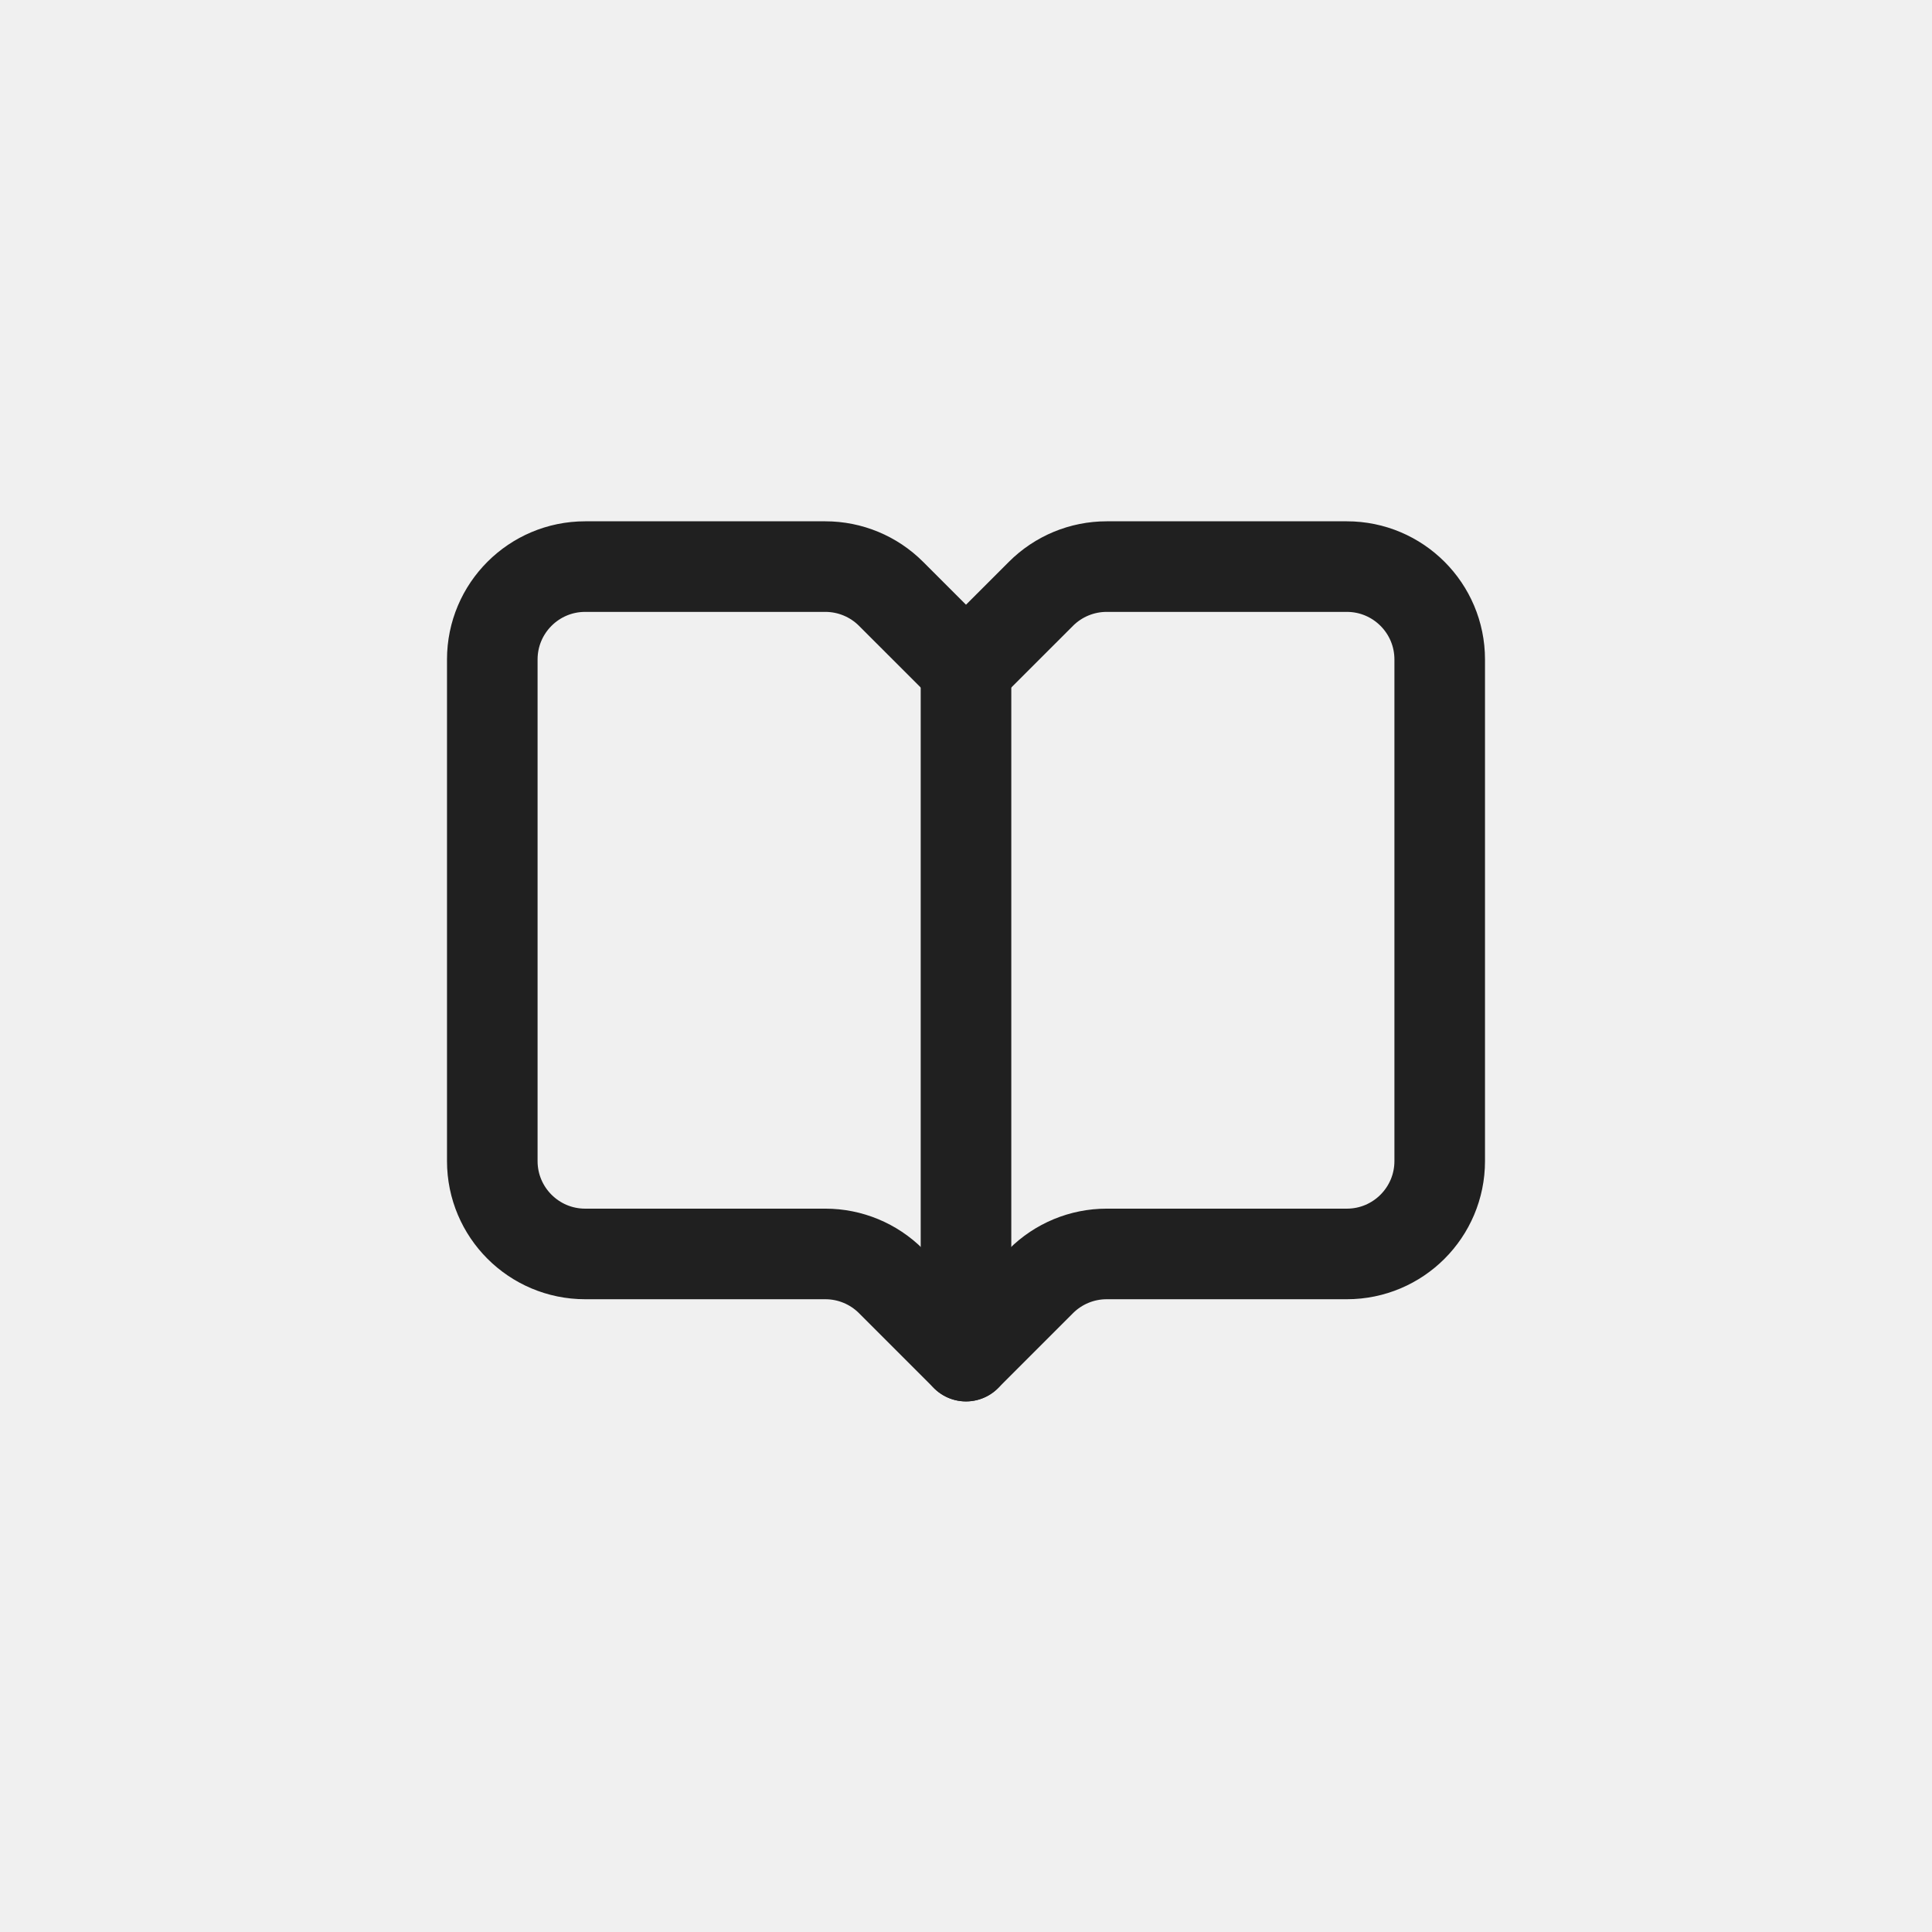
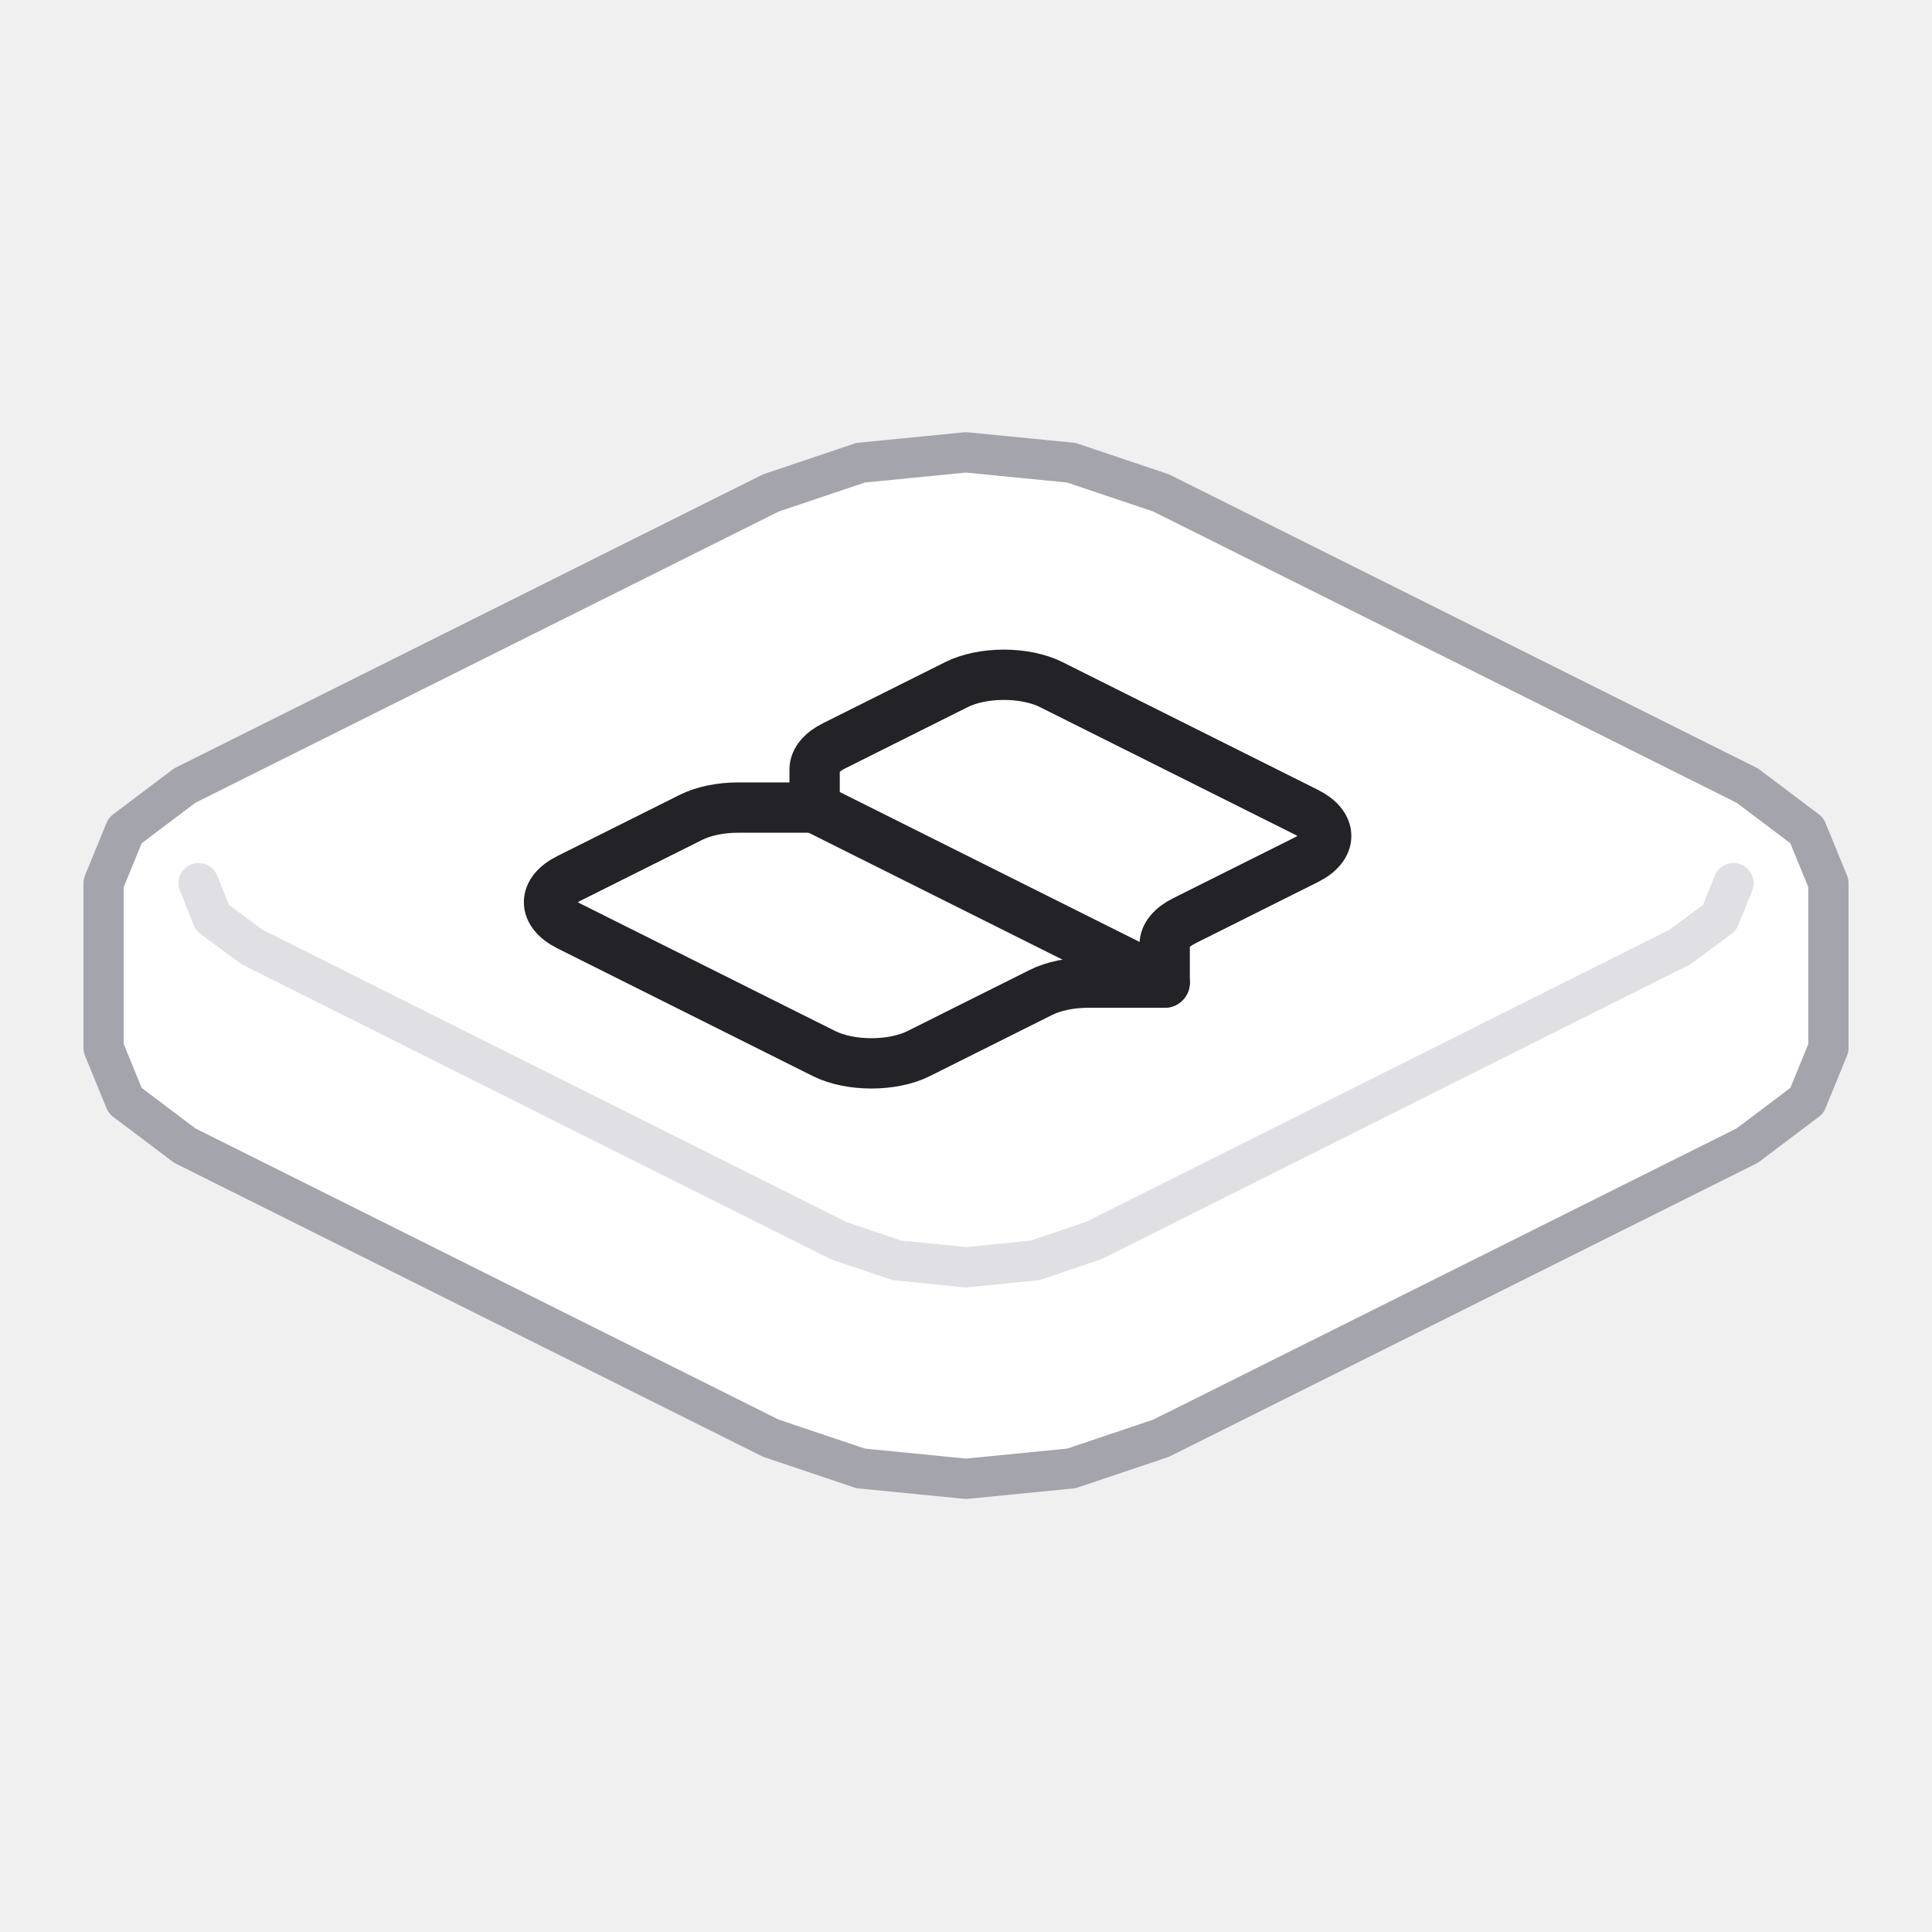
- <svg xmlns="http://www.w3.org/2000/svg" width="32" height="32" viewBox="-5 -5 26 26" fill="none" stroke="#202020" stroke-width="1.219" stroke-linecap="round" stroke-linejoin="round">
-   <path d="M2.875 2.625L6.107 2.625A1.25 1.25 0 0 1 6.991 2.991L8 4L9.009 2.991A1.25 1.25 0 0 1 9.893 2.625L13.125 2.625A1.25 1.25 0 0 1 14.375 3.875L14.375 10.625A1.25 1.25 0 0 1 13.125 11.875L9.893 11.875A1.25 1.25 0 0 0 9.009 12.241L8 13.25L6.991 12.241A1.25 1.25 0 0 0 6.107 11.875L2.875 11.875A1.25 1.25 0 0 1 1.625 10.625L1.625 3.875A1.25 1.25 0 0 1 2.875 2.625Z" />
-   <path d="M8 4V13.25" />
+ <svg xmlns="http://www.w3.org/2000/svg" width="48" height="48" viewBox="-11.19 -6.48 22.38 22.38" fill="none" stroke-linecap="round" stroke-linejoin="round">
+   <path d="M-9.99 3.75L-9.74 3.14L-9.05 2.62L-2.26 -0.77L-1.22 -1.12L0 -1.24L1.22 -1.12L2.26 -0.77L9.05 2.62L9.74 3.14L9.99 3.75L9.99 5.66L9.74 6.27L9.05 6.79L2.26 10.18L1.22 10.53L0 10.65L-1.22 10.53L-2.26 10.18L-9.05 6.79L-9.74 6.27L-9.99 5.66Z" fill="#ffffff" stroke="#a4a4ac" stroke-width="1" vector-effect="non-scaling-stroke" />
+   <path d="M8.89 3.75L8.73 4.15L8.27 4.49L1.48 7.89L0.8 8.12L0 8.2L-0.8 8.12L-1.48 7.89L-8.27 4.49L-8.73 4.15L-8.89 3.75" stroke="#e0e0e4" stroke-width="1" vector-effect="non-scaling-stroke" />
+   <g transform="matrix(0.4384 -0.2192 0.4384 0.2192 -7.0145 3.7516)" stroke="#232327" stroke-width="1.25">
+     <path d="M2.875 2.625L6.107 2.625A1.25 1.25 0 0 1 6.991 2.991L8 4L9.009 2.991A1.25 1.25 0 0 1 9.893 2.625L13.125 2.625A1.25 1.25 0 0 1 14.375 3.875L14.375 10.625A1.25 1.25 0 0 1 13.125 11.875L9.893 11.875A1.25 1.25 0 0 0 9.009 12.241L8 13.25L6.991 12.241A1.25 1.25 0 0 0 6.107 11.875L2.875 11.875A1.25 1.25 0 0 1 1.625 10.625L1.625 3.875A1.25 1.25 0 0 1 2.875 2.625Z" vector-effect="non-scaling-stroke" />
+     <path d="M8 4V13.25" vector-effect="non-scaling-stroke" />
+   </g>
</svg>
